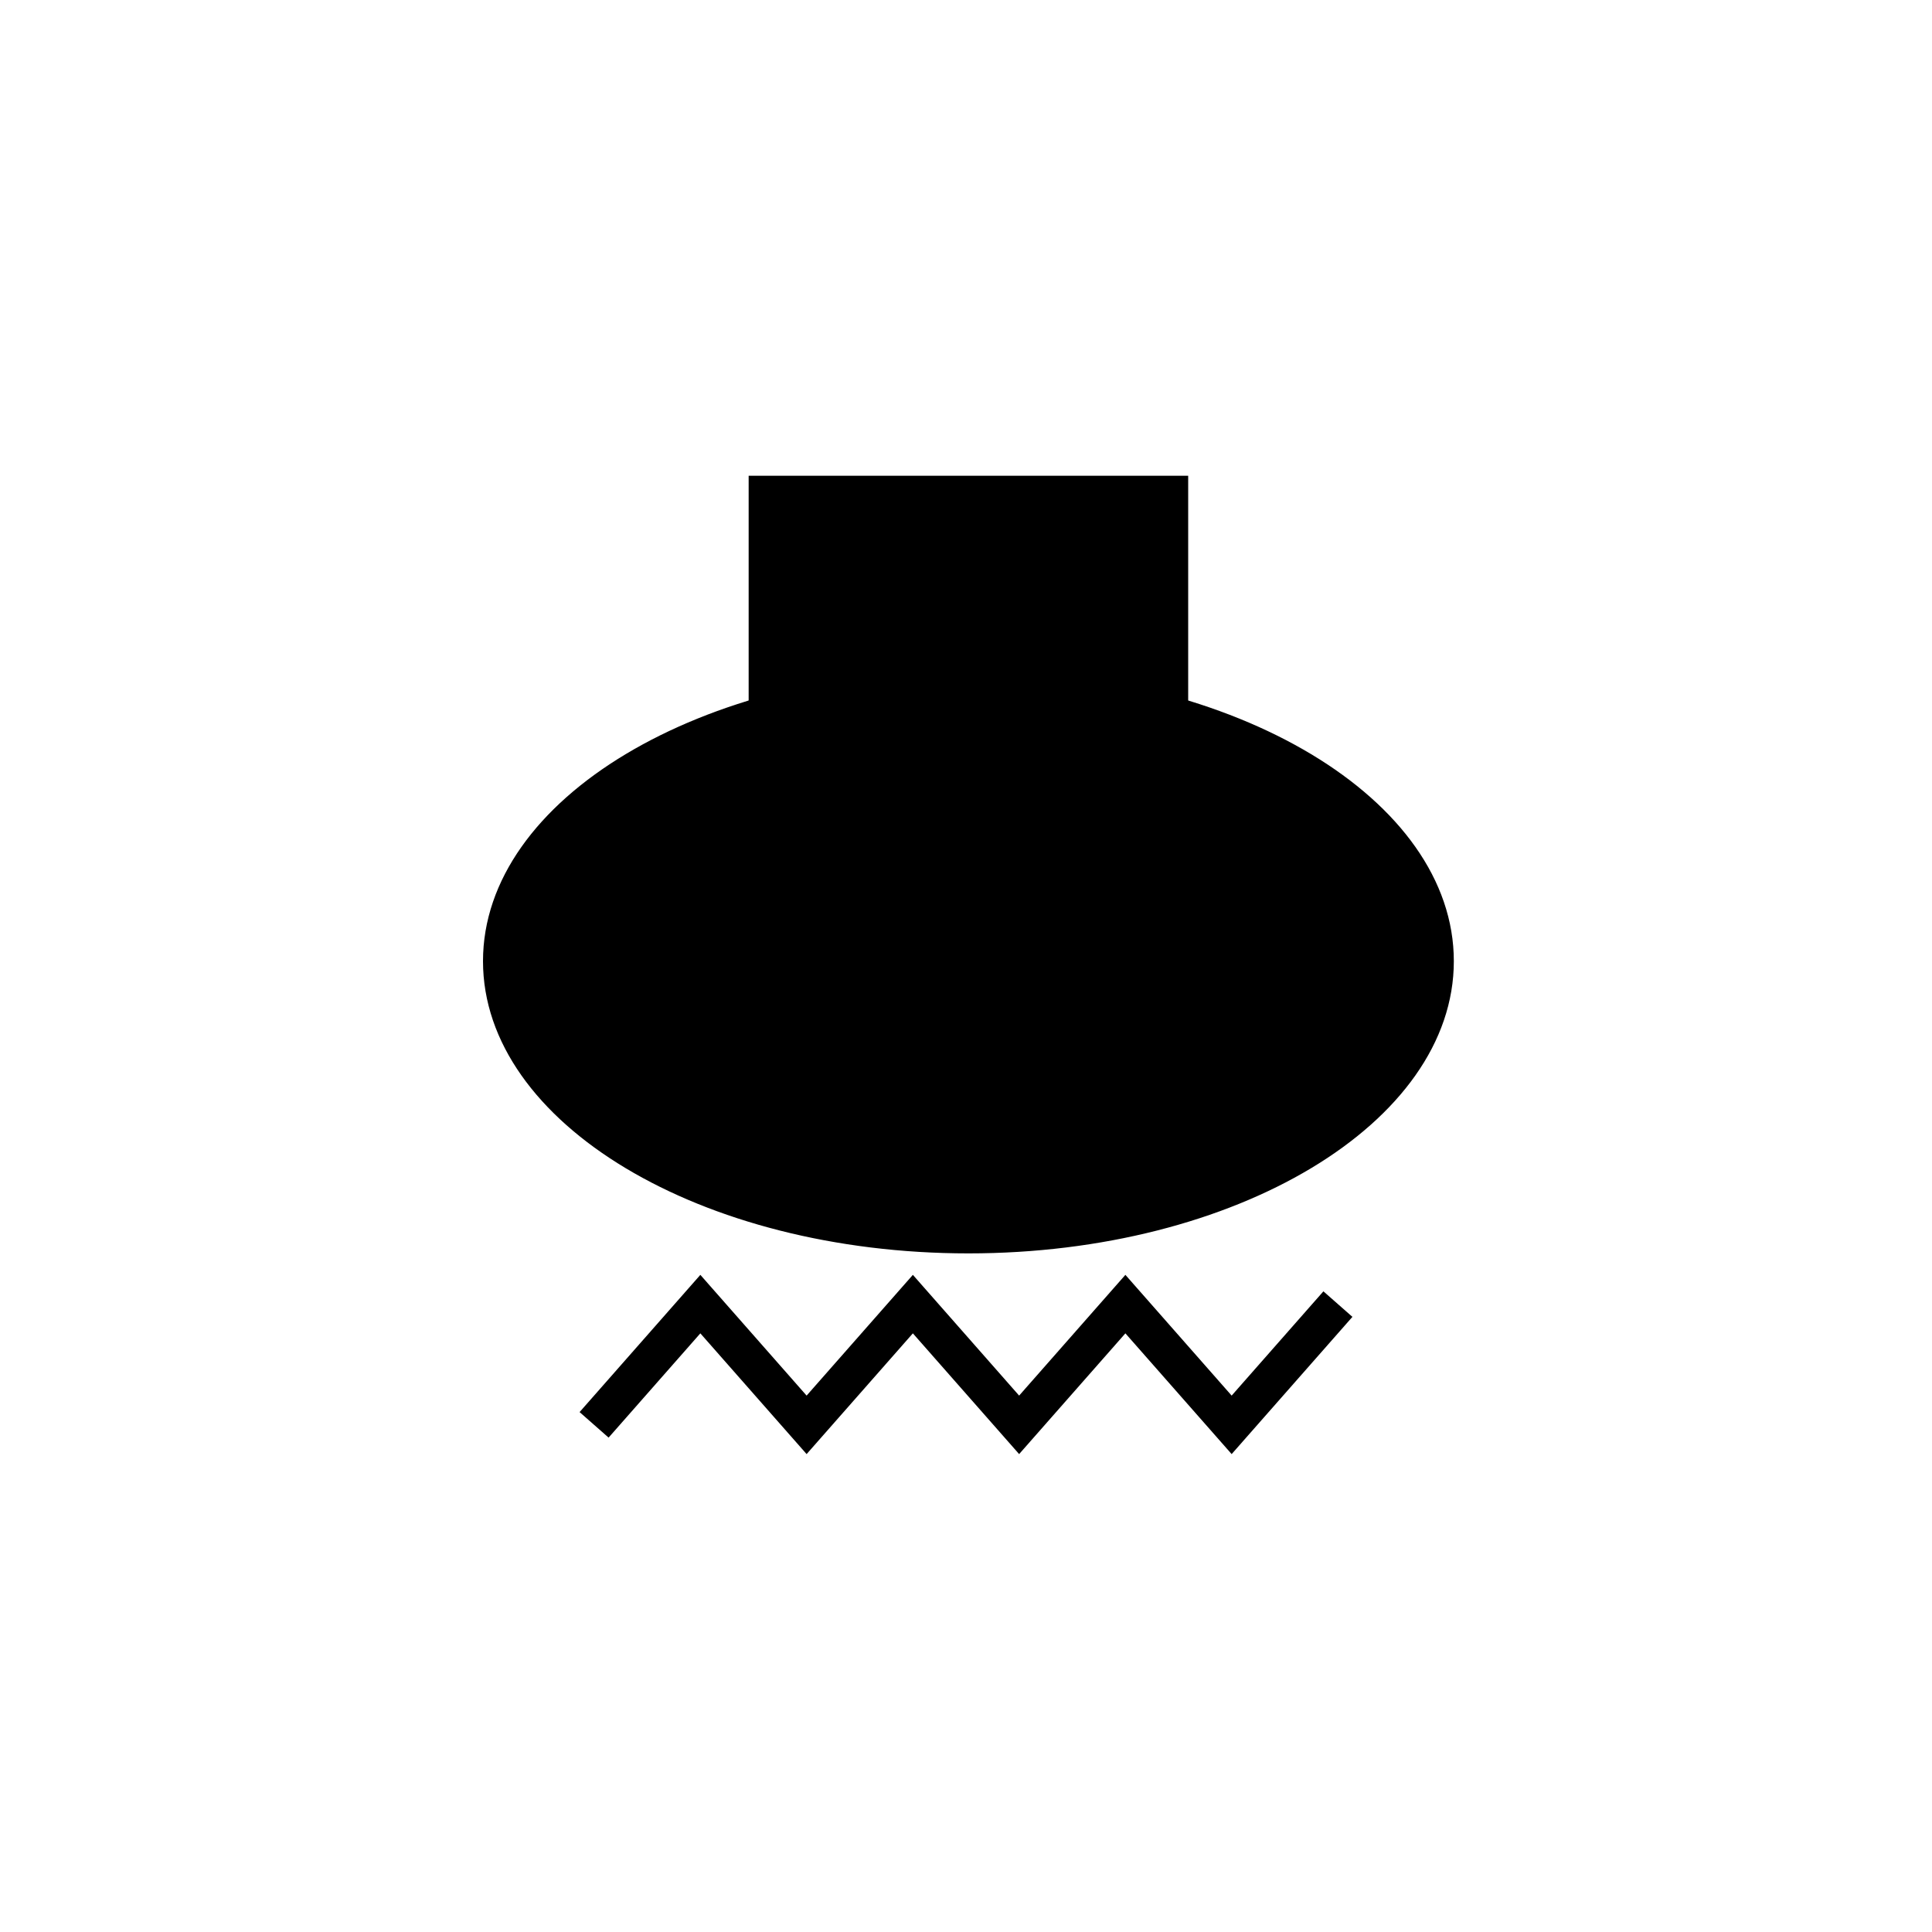
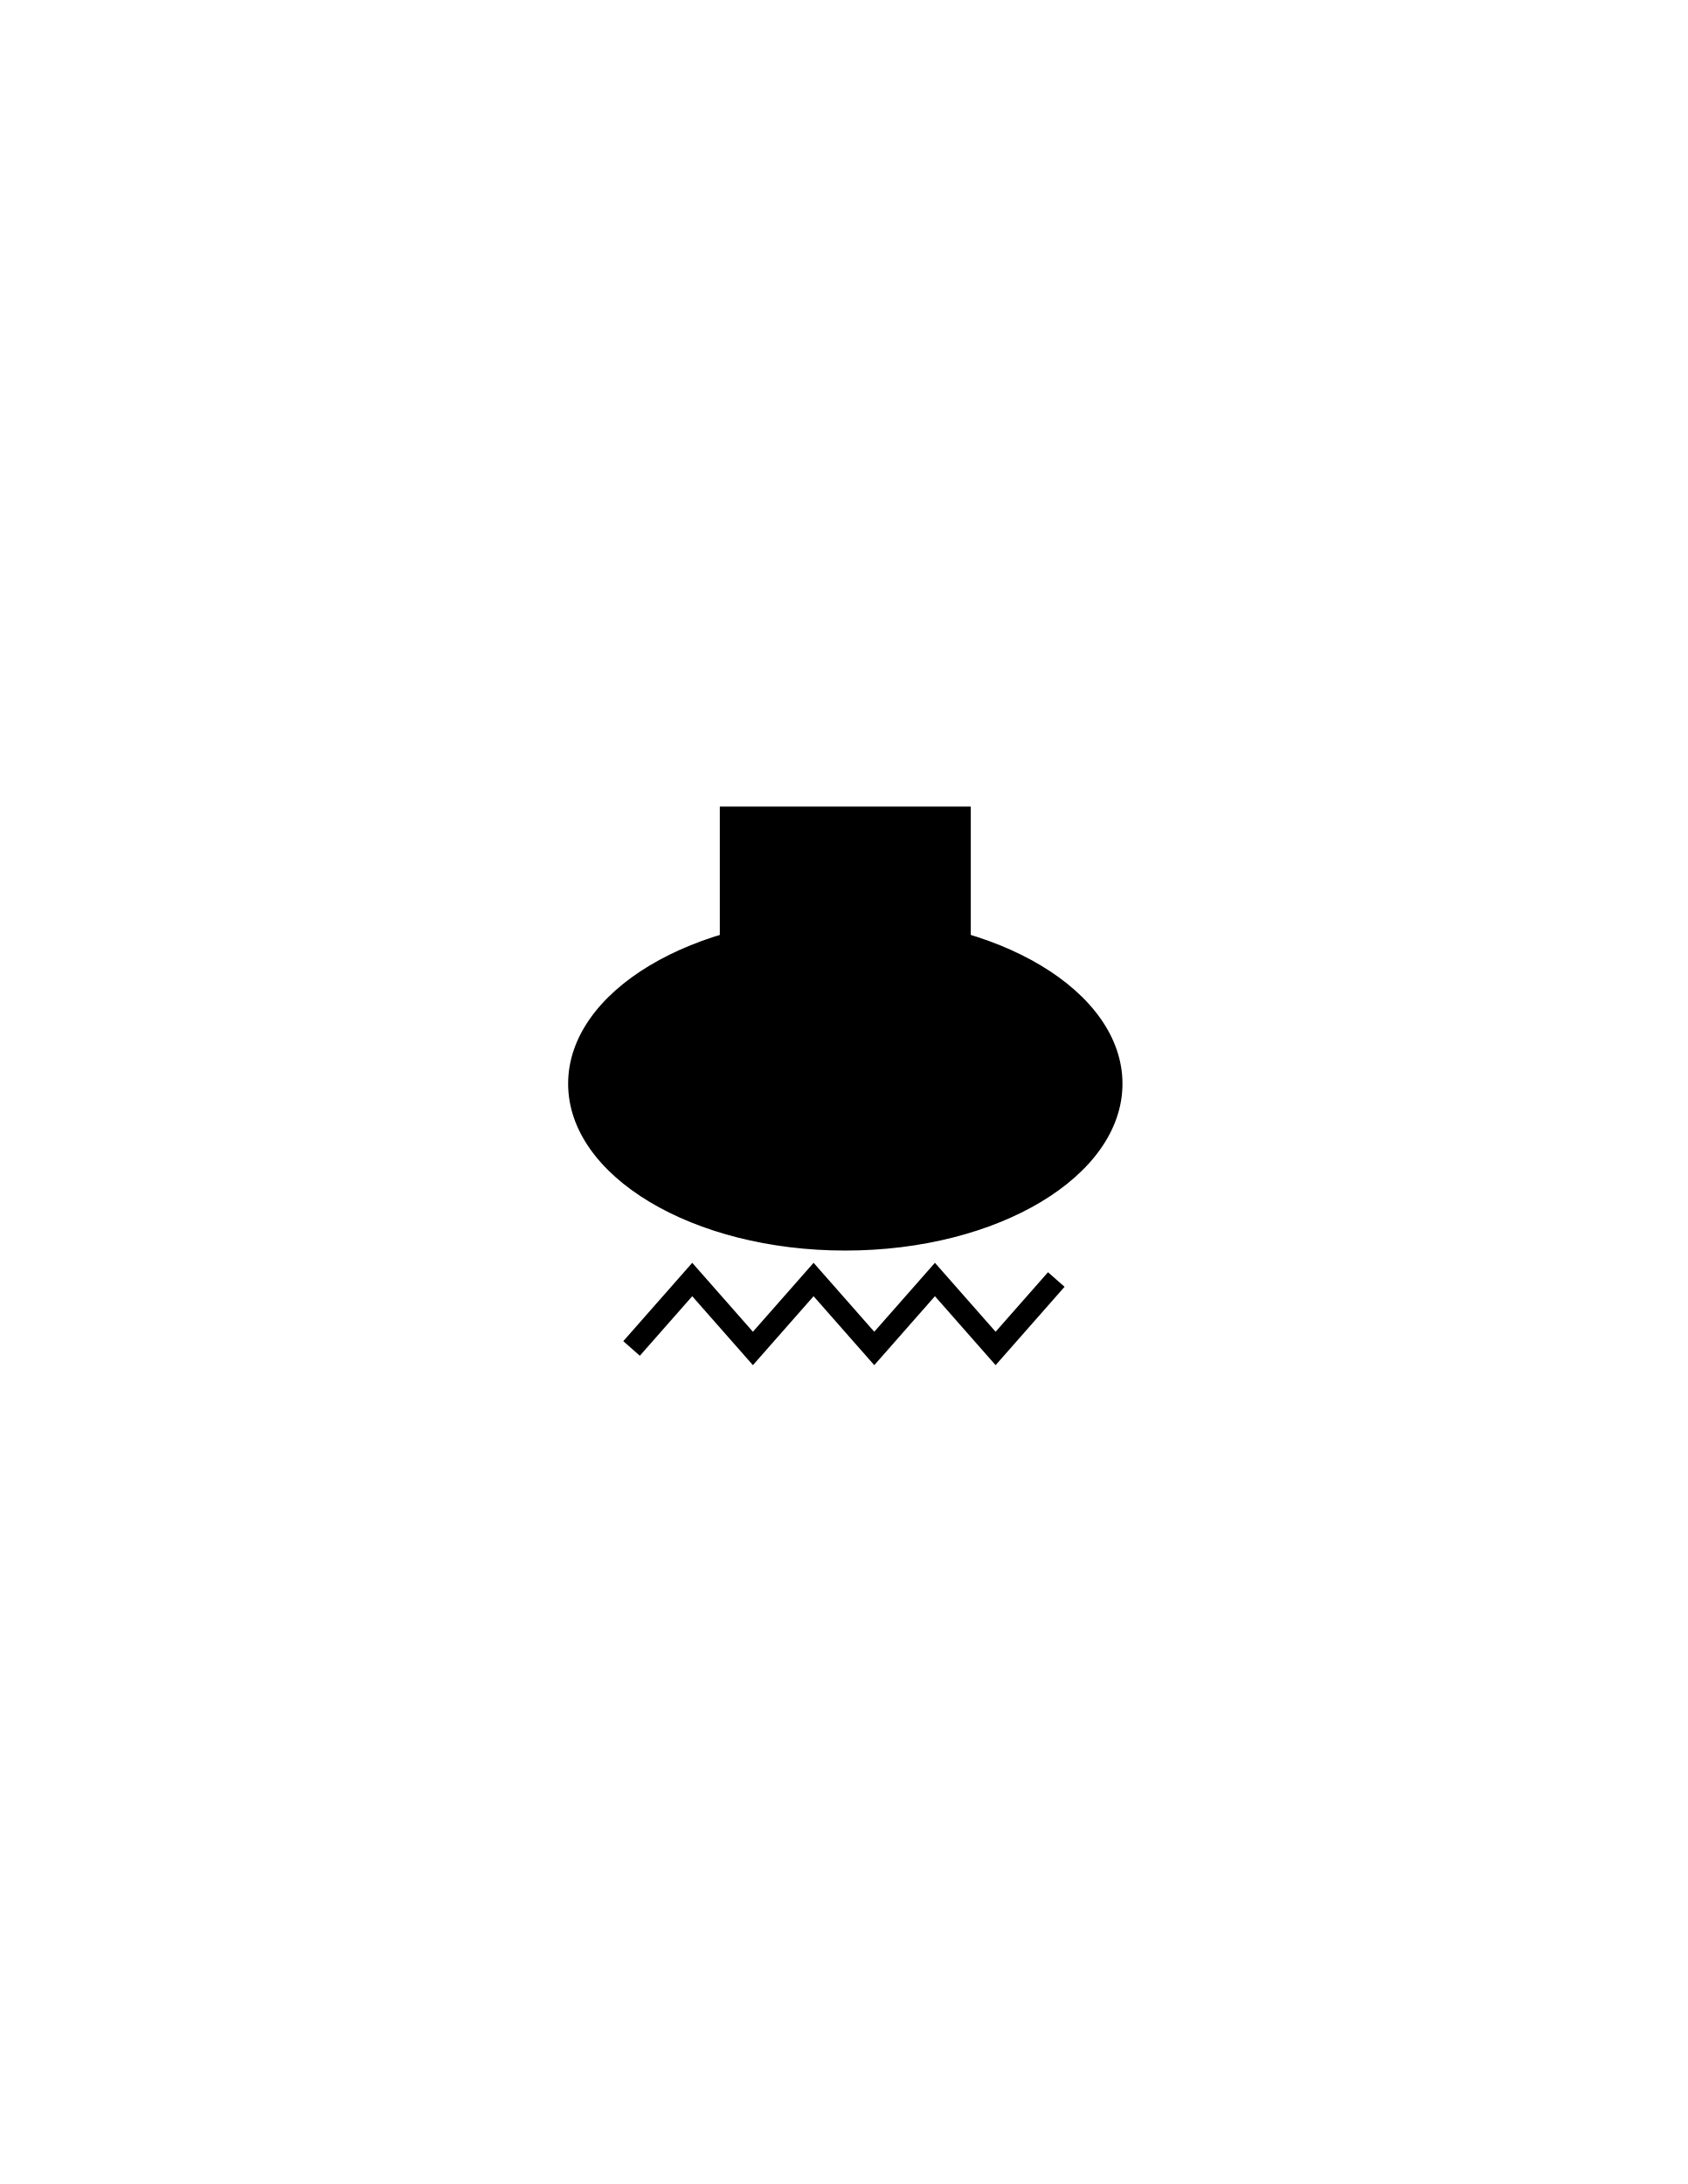
- <svg xmlns="http://www.w3.org/2000/svg" version="1.1" x="0px" y="0px" width="400px" height="400px" viewBox="0 0 400 400" enable-background="new 0 0 400 400" xml:space="preserve">
-   <g id="Layer_1">
-     <g id="_1.S-U-SO---------">
-       <g>
-         <ellipse stroke="#000000" cx="200.5" cy="199" rx="100" ry="60" />
-         <rect x="155.5" y="99" stroke="#000000" width="90" height="60" />
+ <svg xmlns="http://www.w3.org/2000/svg" version="1.1" x="0px" y="0px" width="612px" height="792px" viewBox="0 0 612 792" enable-background="new 0 0 612 792" xml:space="preserve">
+   <g id="Version_1.0" display="none">
+     <g id="octagon" display="inline">
+       <g id="outFrame">
+         <line fill="none" stroke="#0000FF" stroke-width="2" x1="220" y1="309.5" x2="306" y2="273" />
+         <line fill="none" stroke="#0000FF" stroke-width="2" x1="306" y1="273" x2="390.5" y2="309.5" />
+         <line fill="none" stroke="#0000FF" stroke-width="2" x1="390.5" y1="309.5" x2="427" y2="396" />
+         <line fill="none" stroke="#0000FF" stroke-width="2" x1="427" y1="396" x2="390.5" y2="482.5" />
+         <line fill="none" stroke="#0000FF" stroke-width="2" x1="390.5" y1="482.5" x2="306" y2="516" />
+         <line fill="none" stroke="#0000FF" stroke-width="2" x1="306" y1="516" x2="220" y2="482.5" />
+         <line fill="none" stroke="#0000FF" stroke-width="2" x1="220" y1="482.5" x2="183" y2="396" />
+         <line fill="none" stroke="#0000FF" stroke-width="2" x1="183" y1="396" x2="220" y2="309.5" />
      </g>
-     </g>
-     <g id="Layer_2" display="none">
-       <g id="octagon" display="inline">
-         <g id="outFrame">
-           <line fill="none" stroke="#0000FF" stroke-width="2" x1="115" y1="114.5" x2="201" y2="78" />
-           <line fill="none" stroke="#0000FF" stroke-width="2" x1="201" y1="78" x2="285.5" y2="114.5" />
-           <line fill="none" stroke="#0000FF" stroke-width="2" x1="285.5" y1="114.5" x2="322" y2="201" />
-           <line fill="none" stroke="#0000FF" stroke-width="2" x1="322" y1="201" x2="285.5" y2="287.5" />
-           <line fill="none" stroke="#0000FF" stroke-width="2" x1="285.5" y1="287.5" x2="201" y2="321" />
-           <line fill="none" stroke="#0000FF" stroke-width="2" x1="201" y1="321" x2="115" y2="287.5" />
-           <line fill="none" stroke="#0000FF" stroke-width="2" x1="115" y1="287.5" x2="78" y2="201" />
-           <line fill="none" stroke="#0000FF" stroke-width="2" x1="78" y1="201" x2="115" y2="114.5" />
-         </g>
-         <line id="mod2_1_" fill="none" stroke="#0000FF" stroke-width="2" x1="98.966" y1="250.016" x2="301.199" y2="250.295" />
-         <line id="mod1_1_" fill="none" stroke="#0000FF" stroke-width="2" x1="98.966" y1="151.985" x2="301.199" y2="151.705" />
-       </g>
-     </g>
-     <g>
-       <polyline fill="none" stroke="#000000" stroke-width="8" points="123,295 145,270 167,295 189,270 211,295 233,270 255,295     277,270   " />
+       <line id="mod2_1_" fill="none" stroke="#0000FF" stroke-width="2" x1="203.966" y1="445.015" x2="406.199" y2="445.295" />
+       <line id="mod1_1_" fill="none" stroke="#0000FF" stroke-width="2" x1="203.966" y1="346.985" x2="406.199" y2="346.705" />
    </g>
  </g>
-   <g id="Layer_2_1_" display="none">
-     <g id="octagon_1_" display="inline">
-       <g id="outFrame_1_">
-         <line fill="none" stroke="#0000FF" stroke-width="2" x1="115" y1="114.5" x2="201" y2="78" />
-         <line fill="none" stroke="#0000FF" stroke-width="2" x1="201" y1="78" x2="285.5" y2="114.5" />
-         <line fill="none" stroke="#0000FF" stroke-width="2" x1="285.5" y1="114.5" x2="322" y2="201" />
-         <line fill="none" stroke="#0000FF" stroke-width="2" x1="322" y1="201" x2="285.5" y2="287.5" />
-         <line fill="none" stroke="#0000FF" stroke-width="2" x1="285.5" y1="287.5" x2="201" y2="321" />
-         <line fill="none" stroke="#0000FF" stroke-width="2" x1="201" y1="321" x2="115" y2="287.5" />
-         <line fill="none" stroke="#0000FF" stroke-width="2" x1="115" y1="287.5" x2="78" y2="201" />
-         <line fill="none" stroke="#0000FF" stroke-width="2" x1="78" y1="201" x2="115" y2="114.5" />
+   <g id="Layer_2">
+     <g id="Layer_1_1_">
+       <g id="_1.S-U-SO---------">
+         <g>
+           <ellipse stroke="#000000" cx="306.5" cy="393" rx="100" ry="60" />
+           <rect x="261.5" y="293" stroke="#000000" width="90" height="60" />
+         </g>
      </g>
-       <line id="mod2_2_" fill="none" stroke="#0000FF" stroke-width="2" x1="98.966" y1="250.015" x2="301.199" y2="250.295" />
-       <line id="mod1_2_" fill="none" stroke="#0000FF" stroke-width="2" x1="98.966" y1="151.985" x2="301.199" y2="151.705" />
+       <g id="Layer_2_1_" display="none">
+         <g id="octagon_1_" display="inline">
+           <g id="outFrame_1_">
+             <line fill="none" stroke="#0000FF" stroke-width="2" x1="221" y1="308.5" x2="307" y2="272" />
+             <line fill="none" stroke="#0000FF" stroke-width="2" x1="307" y1="272" x2="391.5" y2="308.5" />
+             <line fill="none" stroke="#0000FF" stroke-width="2" x1="391.5" y1="308.5" x2="428" y2="395" />
+             <line fill="none" stroke="#0000FF" stroke-width="2" x1="428" y1="395" x2="391.5" y2="481.5" />
+             <line fill="none" stroke="#0000FF" stroke-width="2" x1="391.5" y1="481.5" x2="307" y2="515" />
+             <line fill="none" stroke="#0000FF" stroke-width="2" x1="307" y1="515" x2="221" y2="481.5" />
+             <line fill="none" stroke="#0000FF" stroke-width="2" x1="221" y1="481.5" x2="184" y2="395" />
+             <line fill="none" stroke="#0000FF" stroke-width="2" x1="184" y1="395" x2="221" y2="308.5" />
+           </g>
+           <line id="mod2_2_" fill="none" stroke="#0000FF" stroke-width="2" x1="204.966" y1="444.016" x2="407.199" y2="444.295" />
+           <line id="mod1_2_" fill="none" stroke="#0000FF" stroke-width="2" x1="204.966" y1="345.985" x2="407.199" y2="345.705" />
+         </g>
+       </g>
+       <g>
+         <polyline fill="none" stroke="#000000" stroke-width="8" points="229,489 251,464 273,489 295,464 317,489 339,464 361,489      383,464    " />
+       </g>
    </g>
  </g>
</svg>
